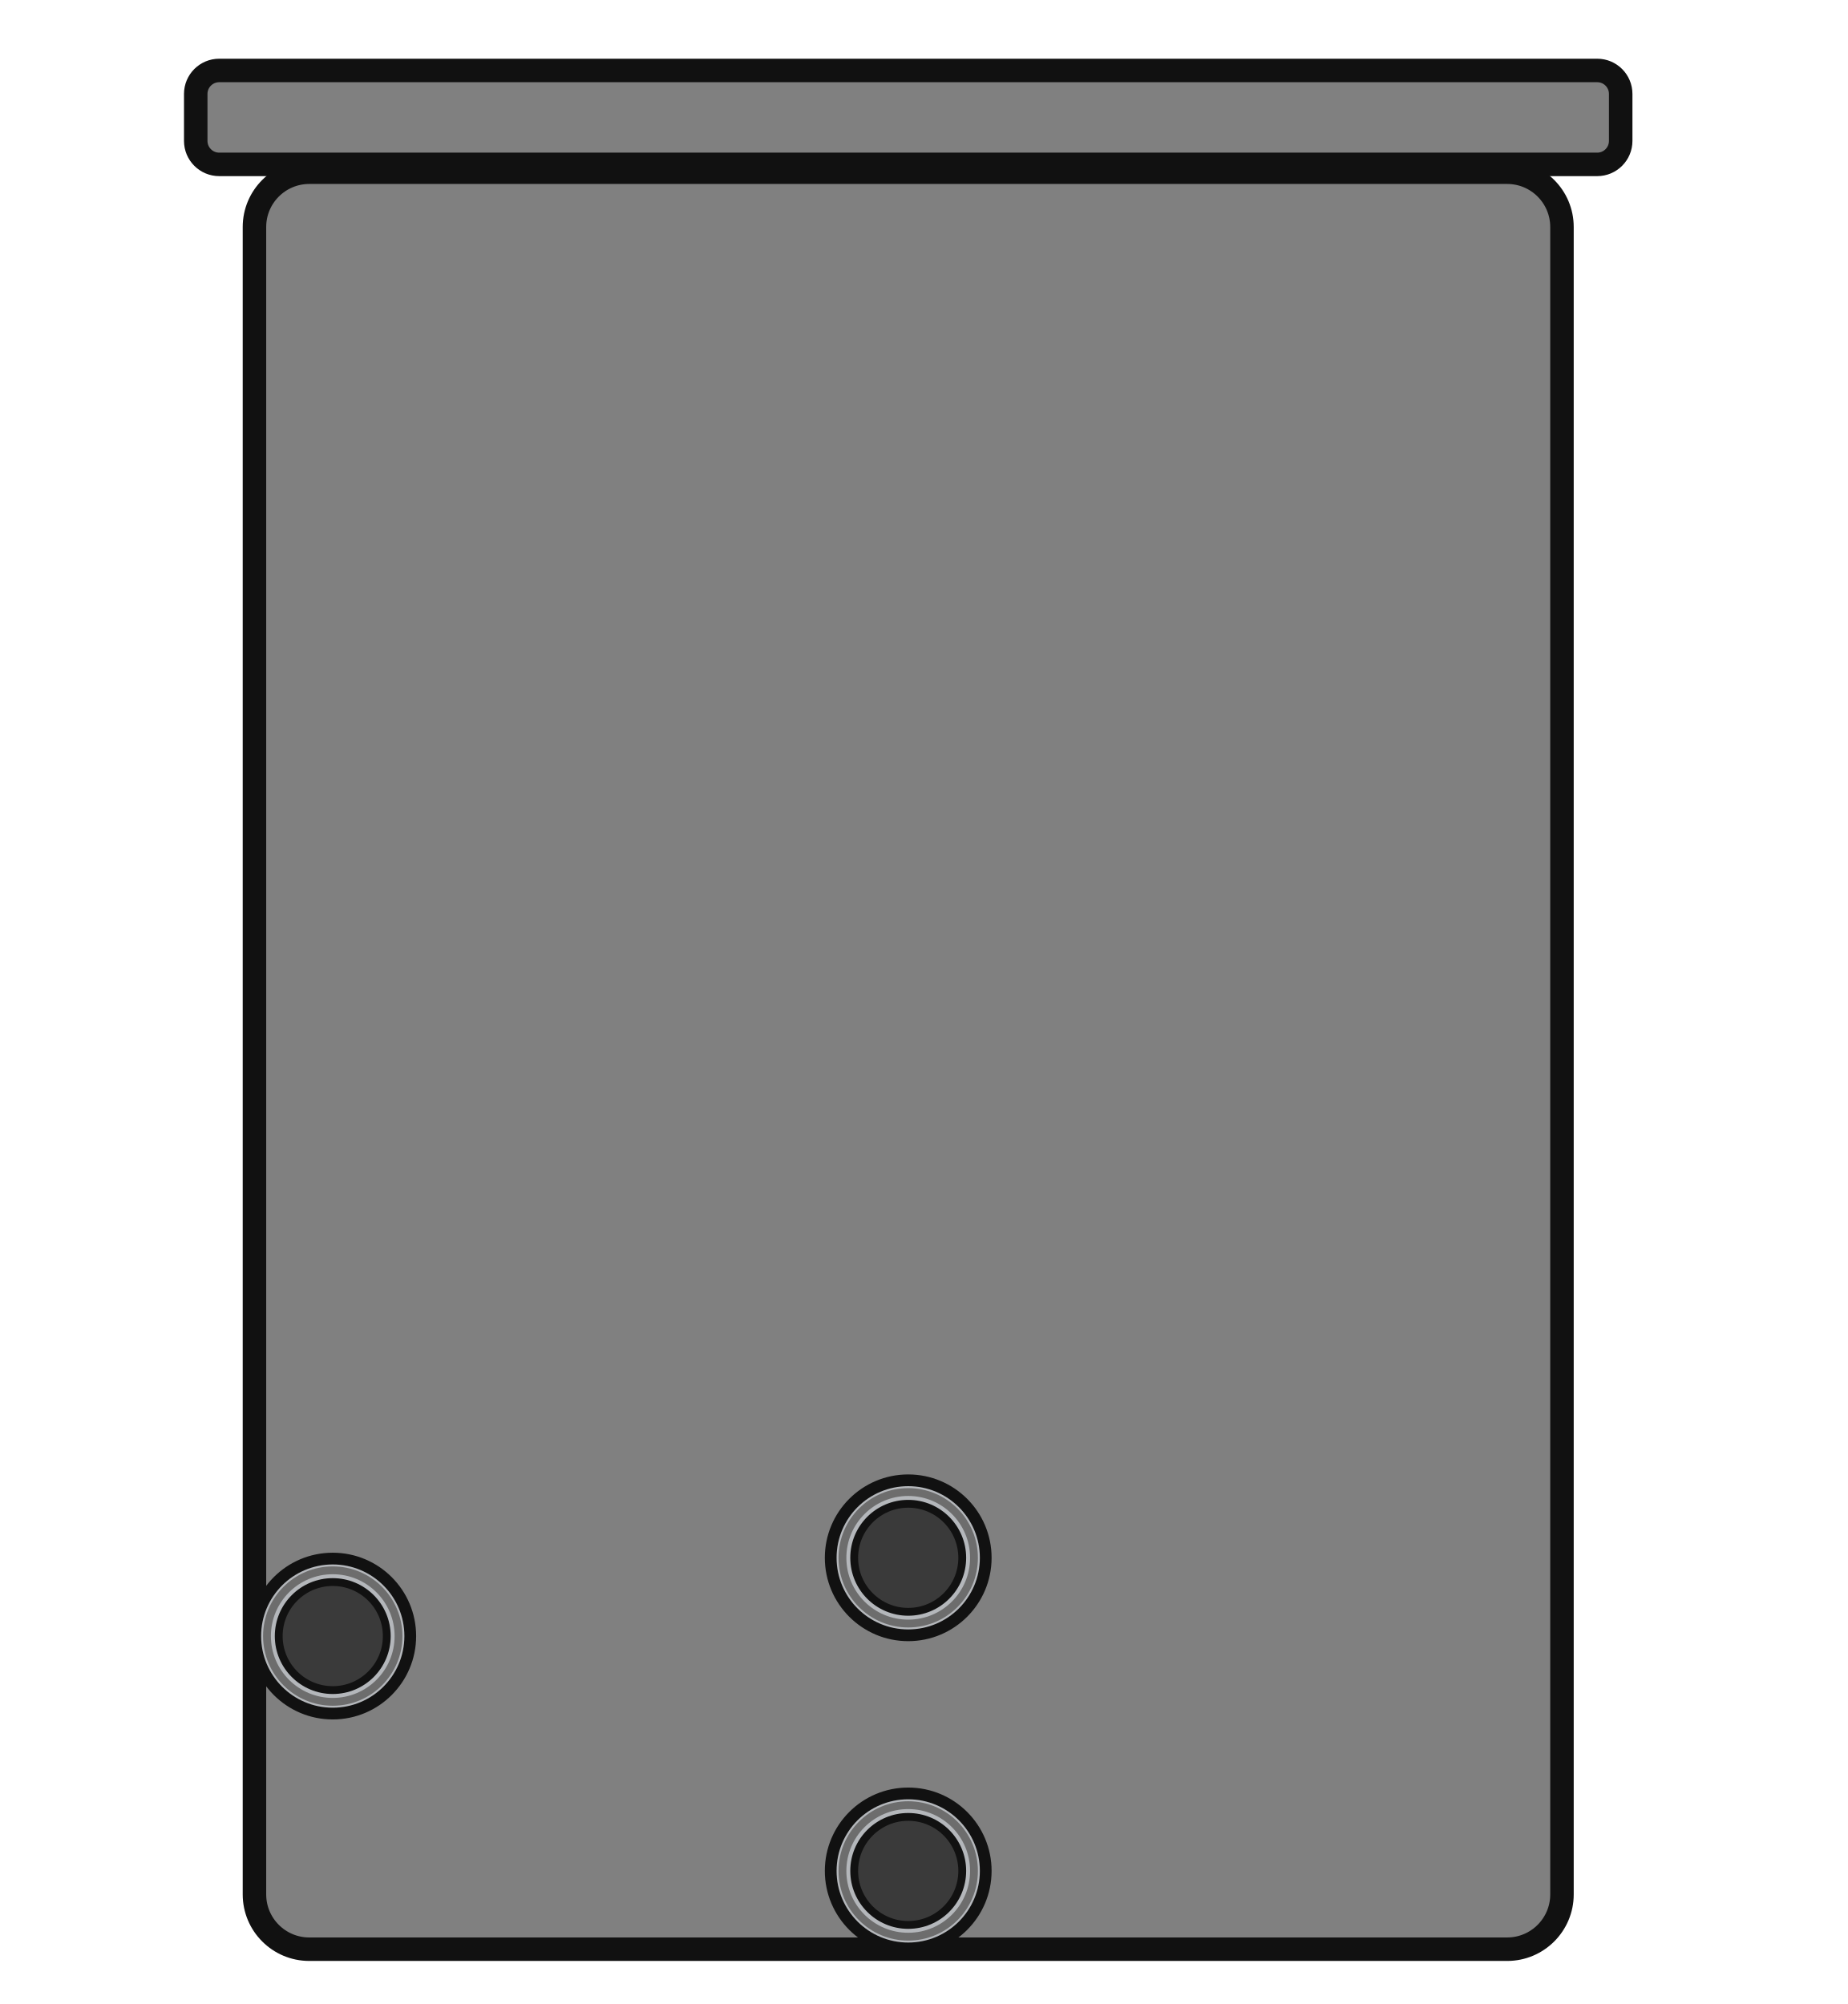
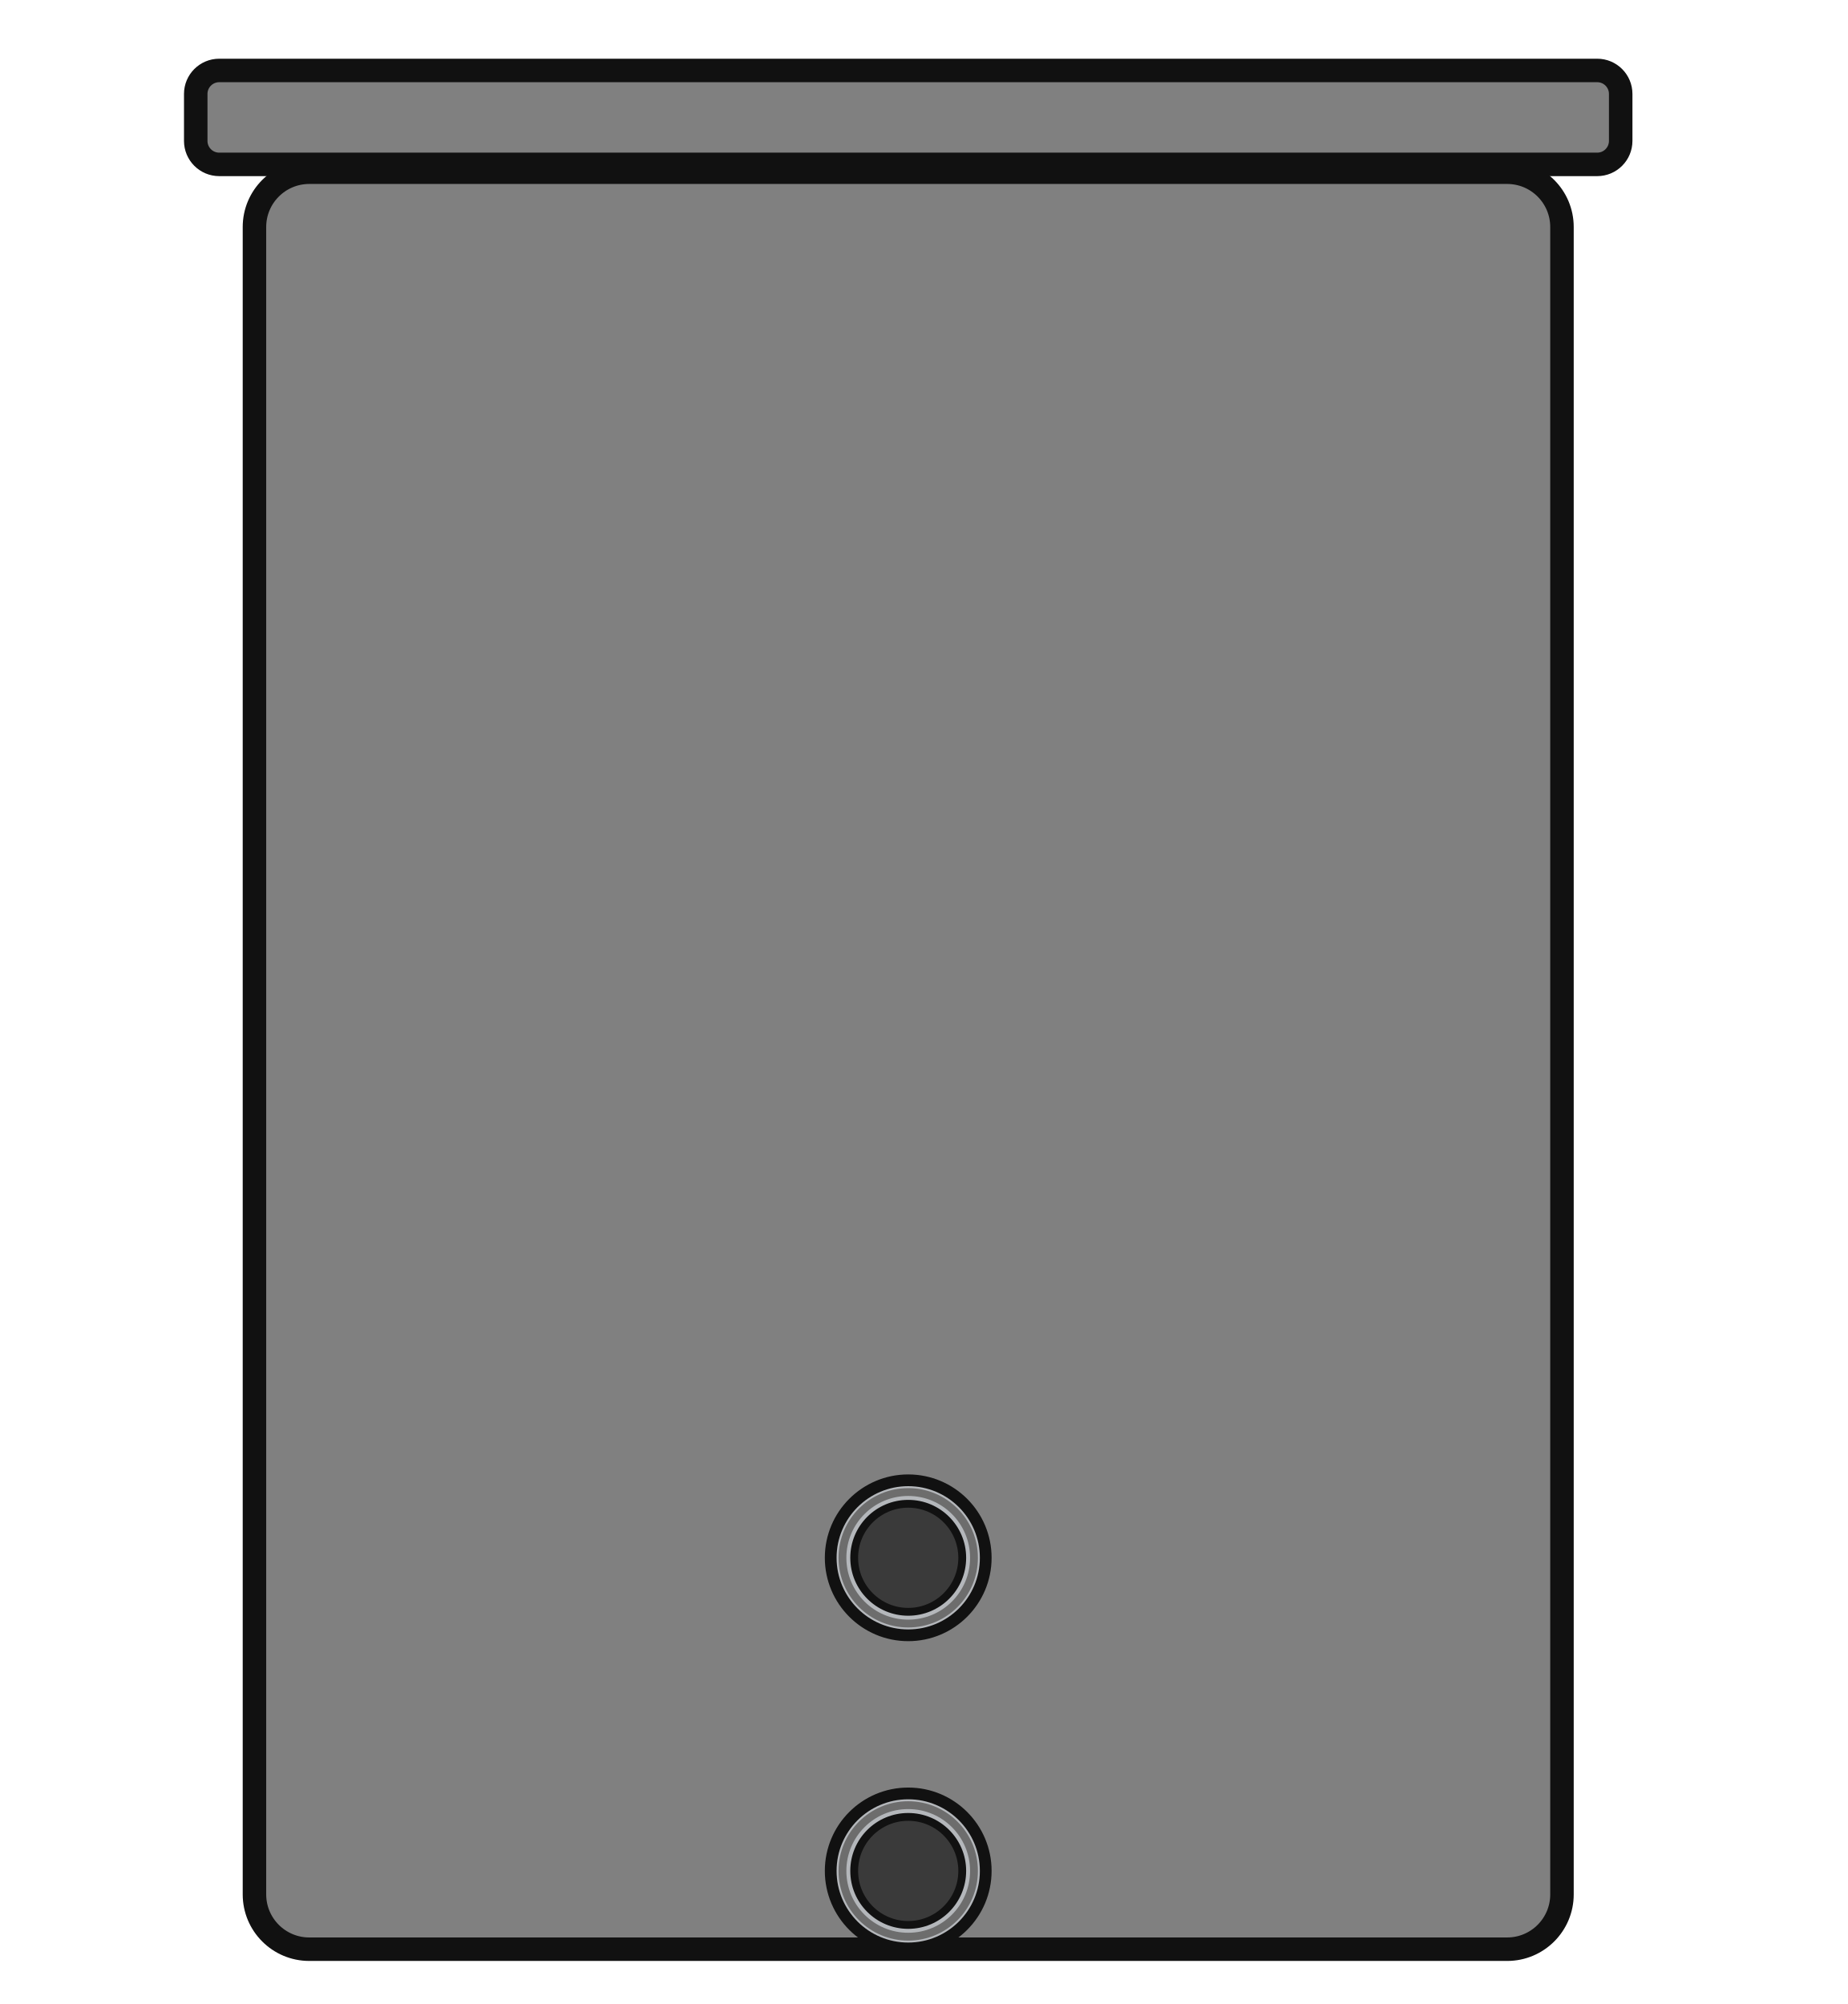
<svg xmlns="http://www.w3.org/2000/svg" viewBox="-20 0 236 256">
  <rect x="5" y="9" width="182" height="12" rx="3" fill="#808080" stroke="#111" stroke-width="3" />
  <rect x="12.5" y="22" width="167" height="227" rx="7" fill="#808080" stroke="#111" stroke-width="3" />
  <g stroke="#111">
    <circle cx="96" cy="239" r="9.9" fill="#b4b7bb" stroke-width="1.5" />
    <circle cx="96" cy="239" r="8.4" fill="none" stroke="#6d6d6d" stroke-width="1" />
    <circle cx="96" cy="239" r="6.9" fill="#3a3a3a" stroke-width="1" />
  </g>
  <g stroke="#111">
    <circle cx="96" cy="199" r="9.9" fill="#b4b7bb" stroke-width="1.5" />
    <circle cx="96" cy="199" r="8.4" fill="none" stroke="#6d6d6d" stroke-width="1" />
    <circle cx="96" cy="199" r="6.9" fill="#3a3a3a" stroke-width="1" />
  </g>
-   <g stroke="#111">
-     <circle cx="22.5" cy="209" r="9.9" fill="#b4b7bb" stroke-width="1.5" />
-     <circle cx="22.5" cy="209" r="8.4" fill="none" stroke="#6d6d6d" stroke-width="1" />
-     <circle cx="22.5" cy="209" r="6.9" fill="#3a3a3a" stroke-width="1" />
-   </g>
</svg>
